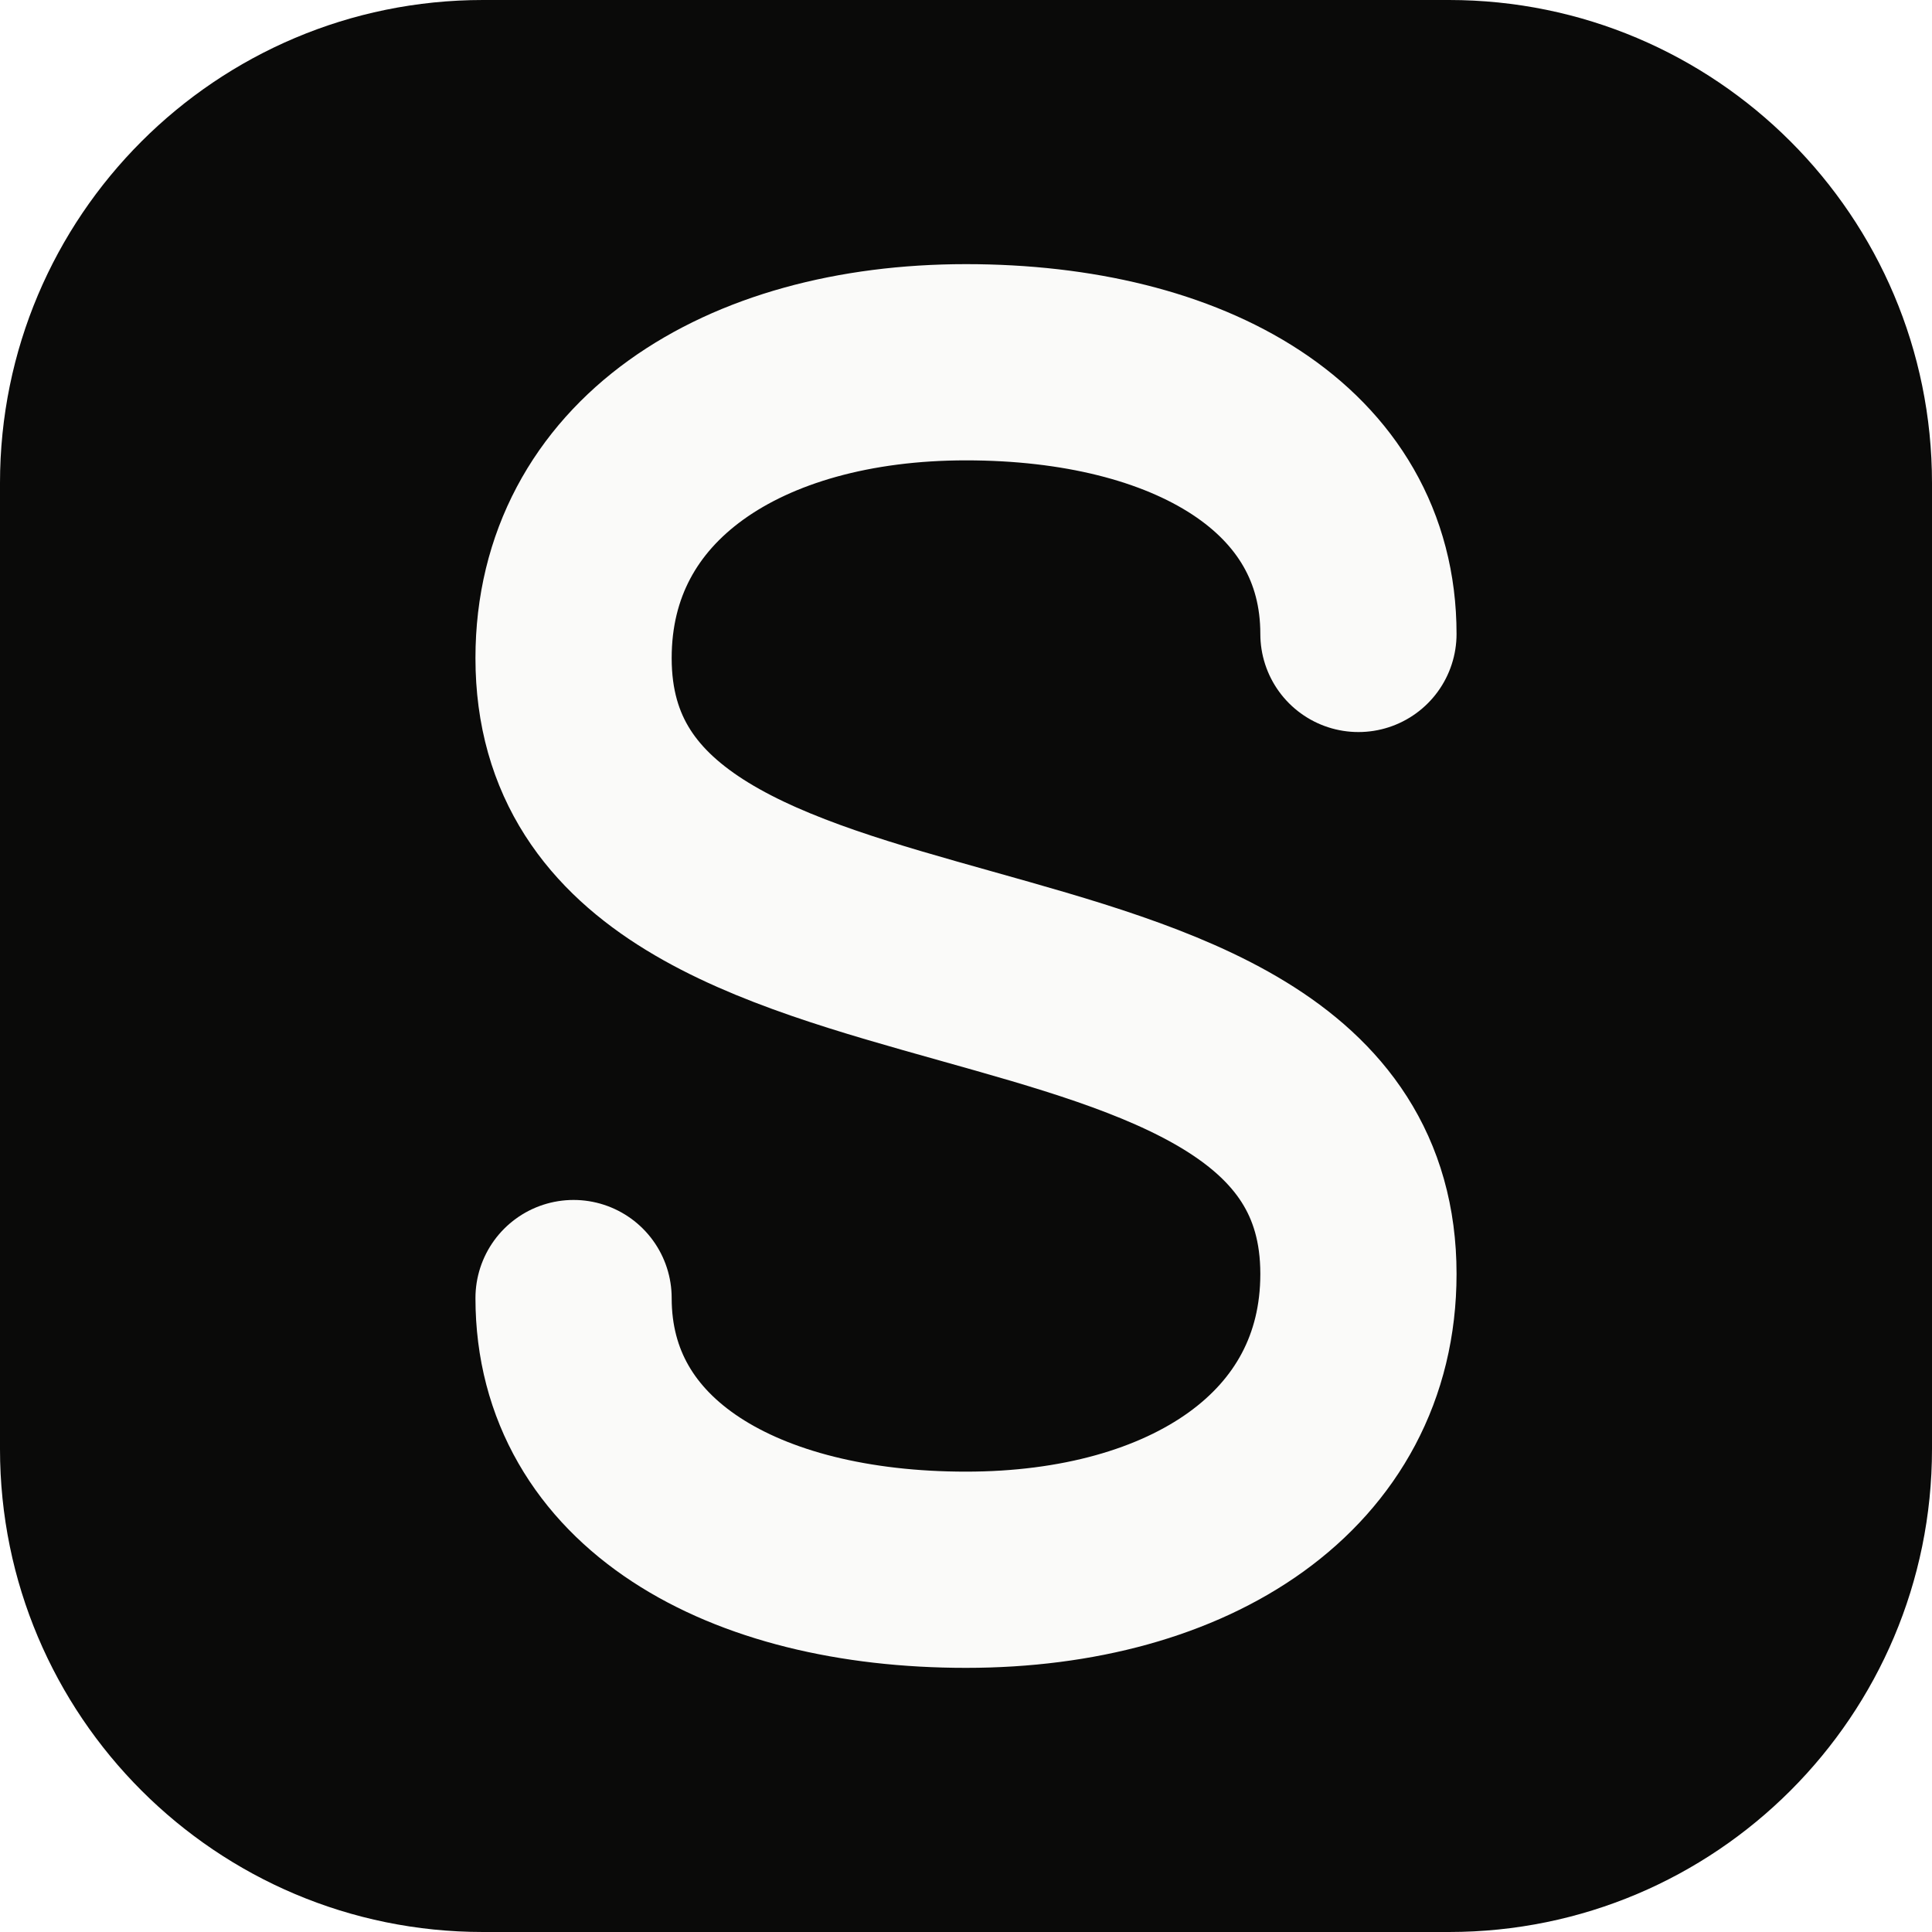
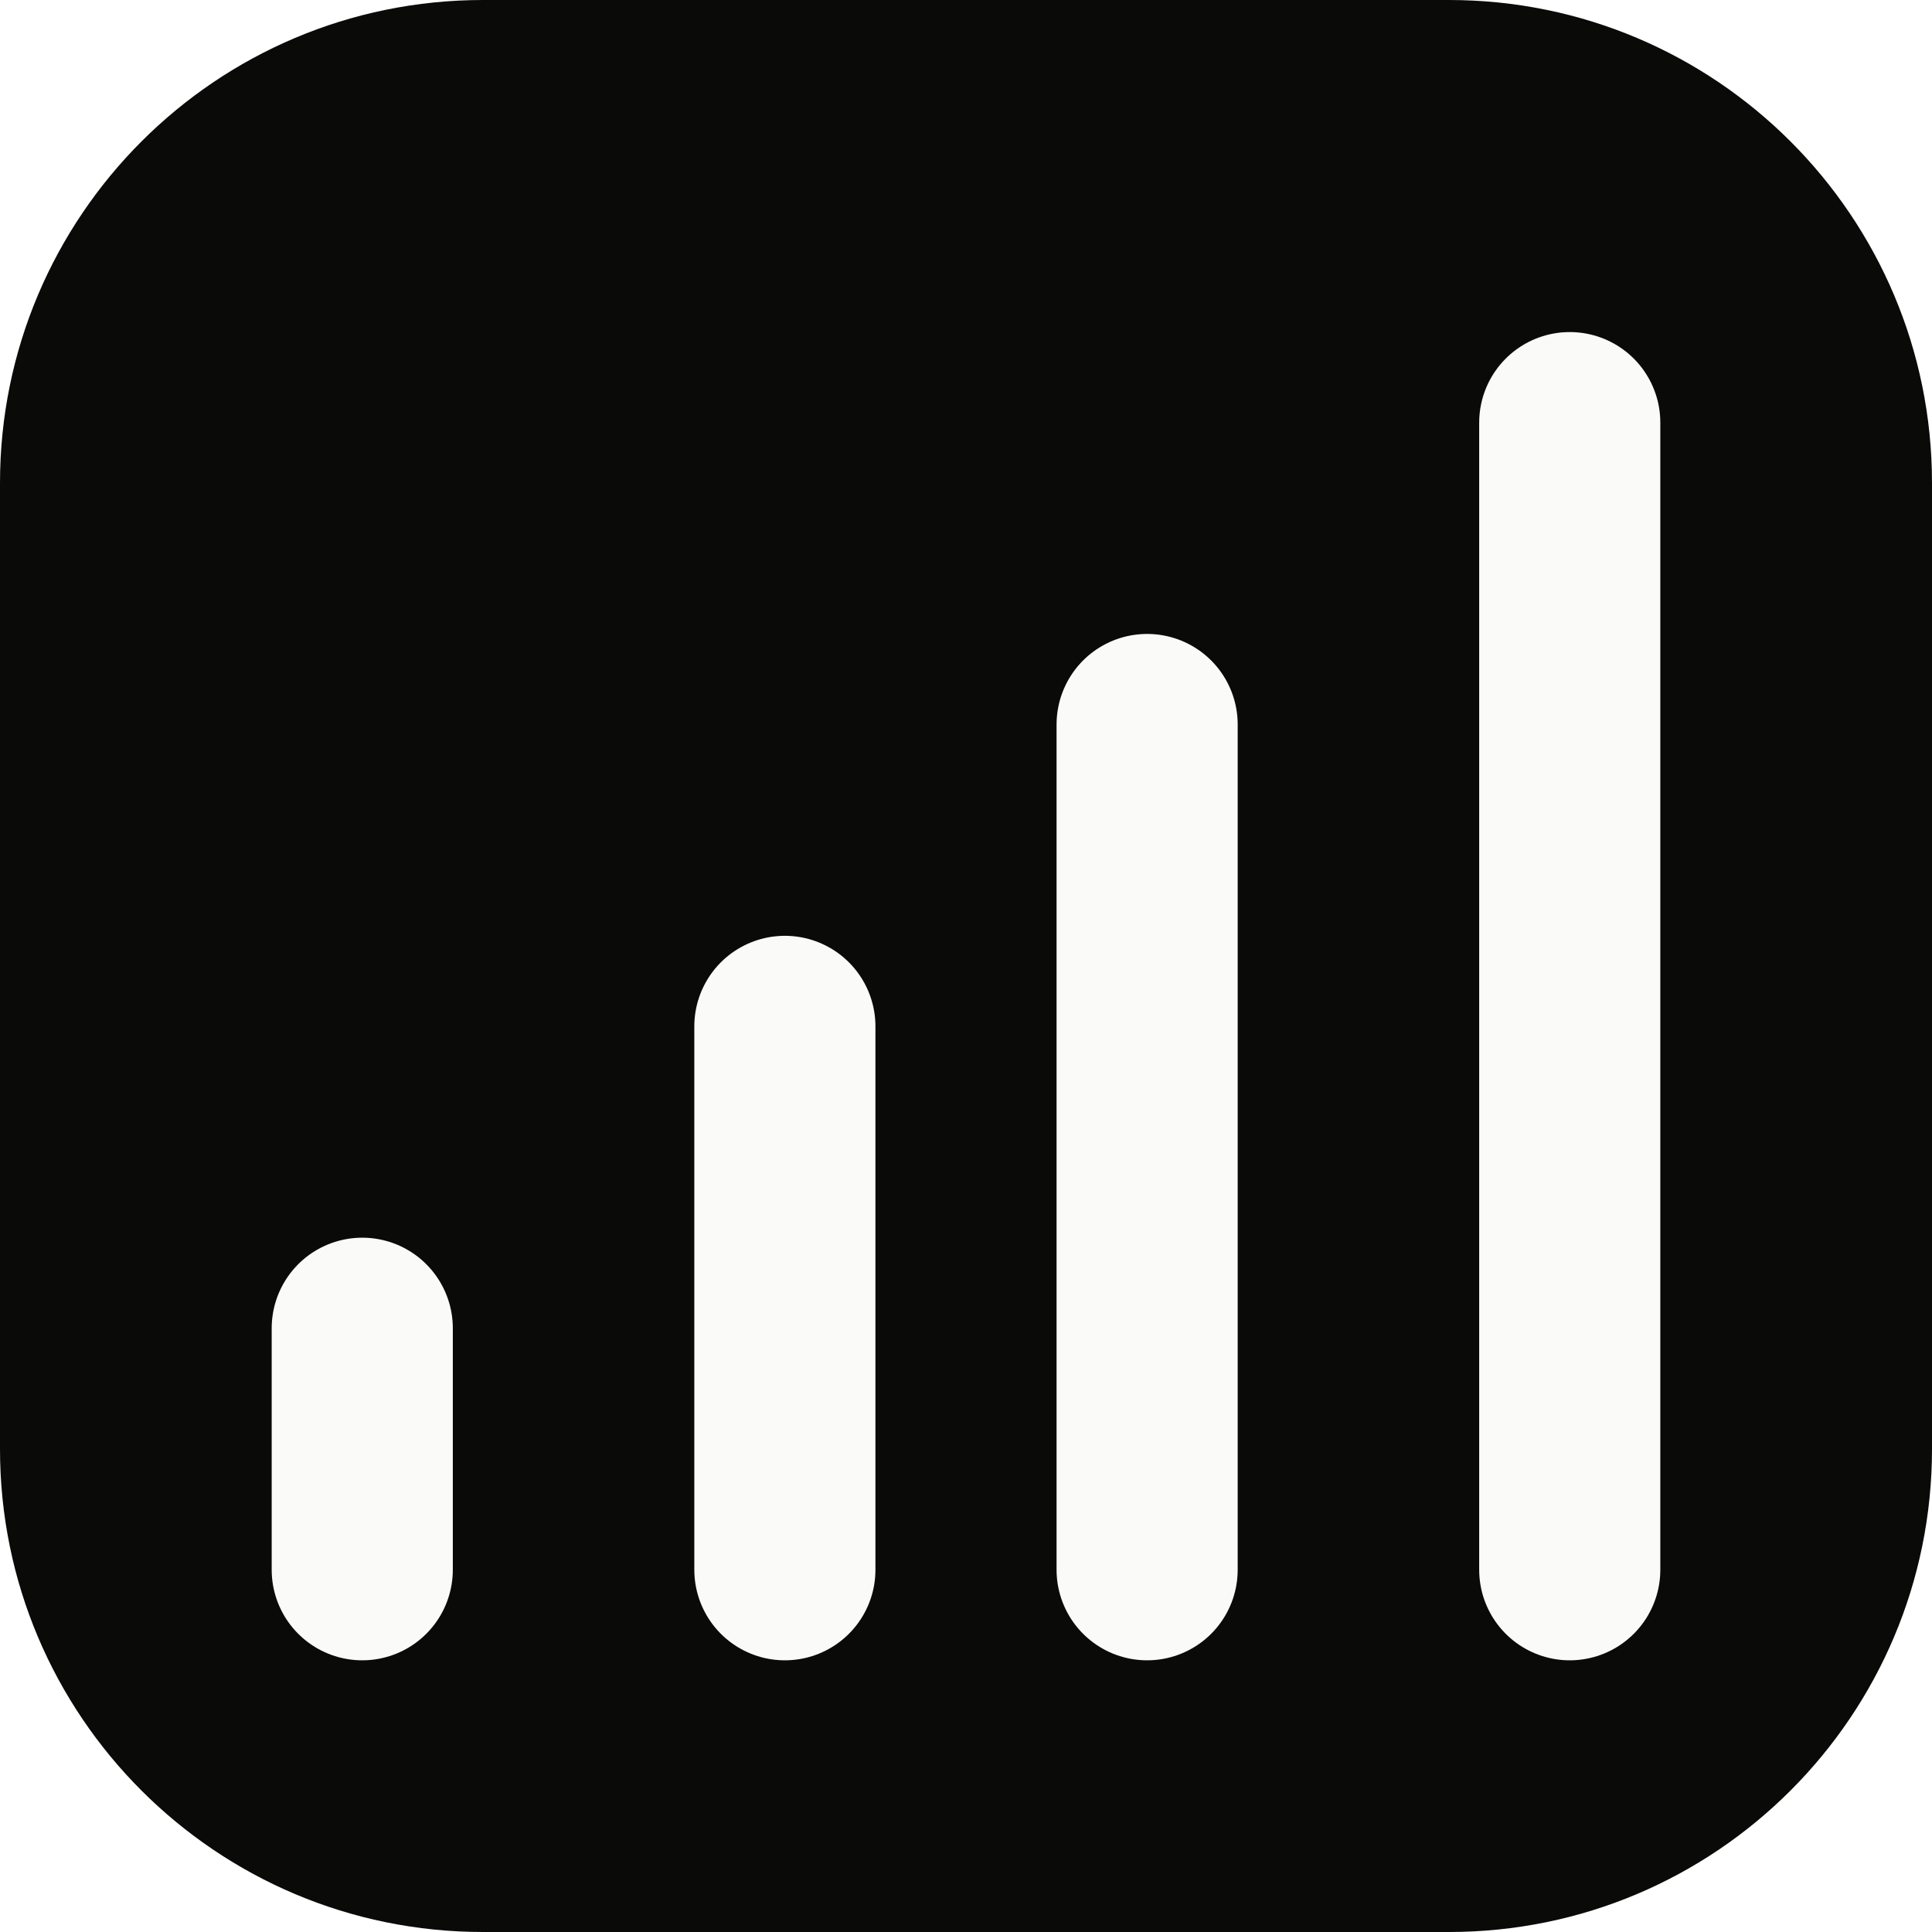
<svg xmlns="http://www.w3.org/2000/svg" viewBox="0 0 32 32">
  <rect width="32" height="32" rx="8" fill="#0a0a09" />
-   <path d="M22.5 10.5C22.5 7.6 19.7 6 16 6c-3.7 0-6.5 1.8-6.5 4.9 0 3.3 3.3 4.2 6.5 5.1 3.2.9 6.5 1.8 6.5 5.1 0 3.1-2.8 4.9-6.5 4.9-3.7 0-6.5-1.6-6.5-4.5" fill="none" stroke="#fafaf9" stroke-width="3.25" stroke-linecap="round" stroke-linejoin="round" />
+   <g stroke="#fafaf9" stroke-width="3" stroke-linecap="round" stroke-linejoin="round" fill="none">
+     <line x1="6" y1="22" x2="6" y2="26" />
+     <line x1="13" y1="17" x2="13" y2="26" />
+     <line x1="19" y1="12" x2="19" y2="26" />
+     <line x1="26" y1="7" x2="26" y2="26" />
+   </g>
</svg>
